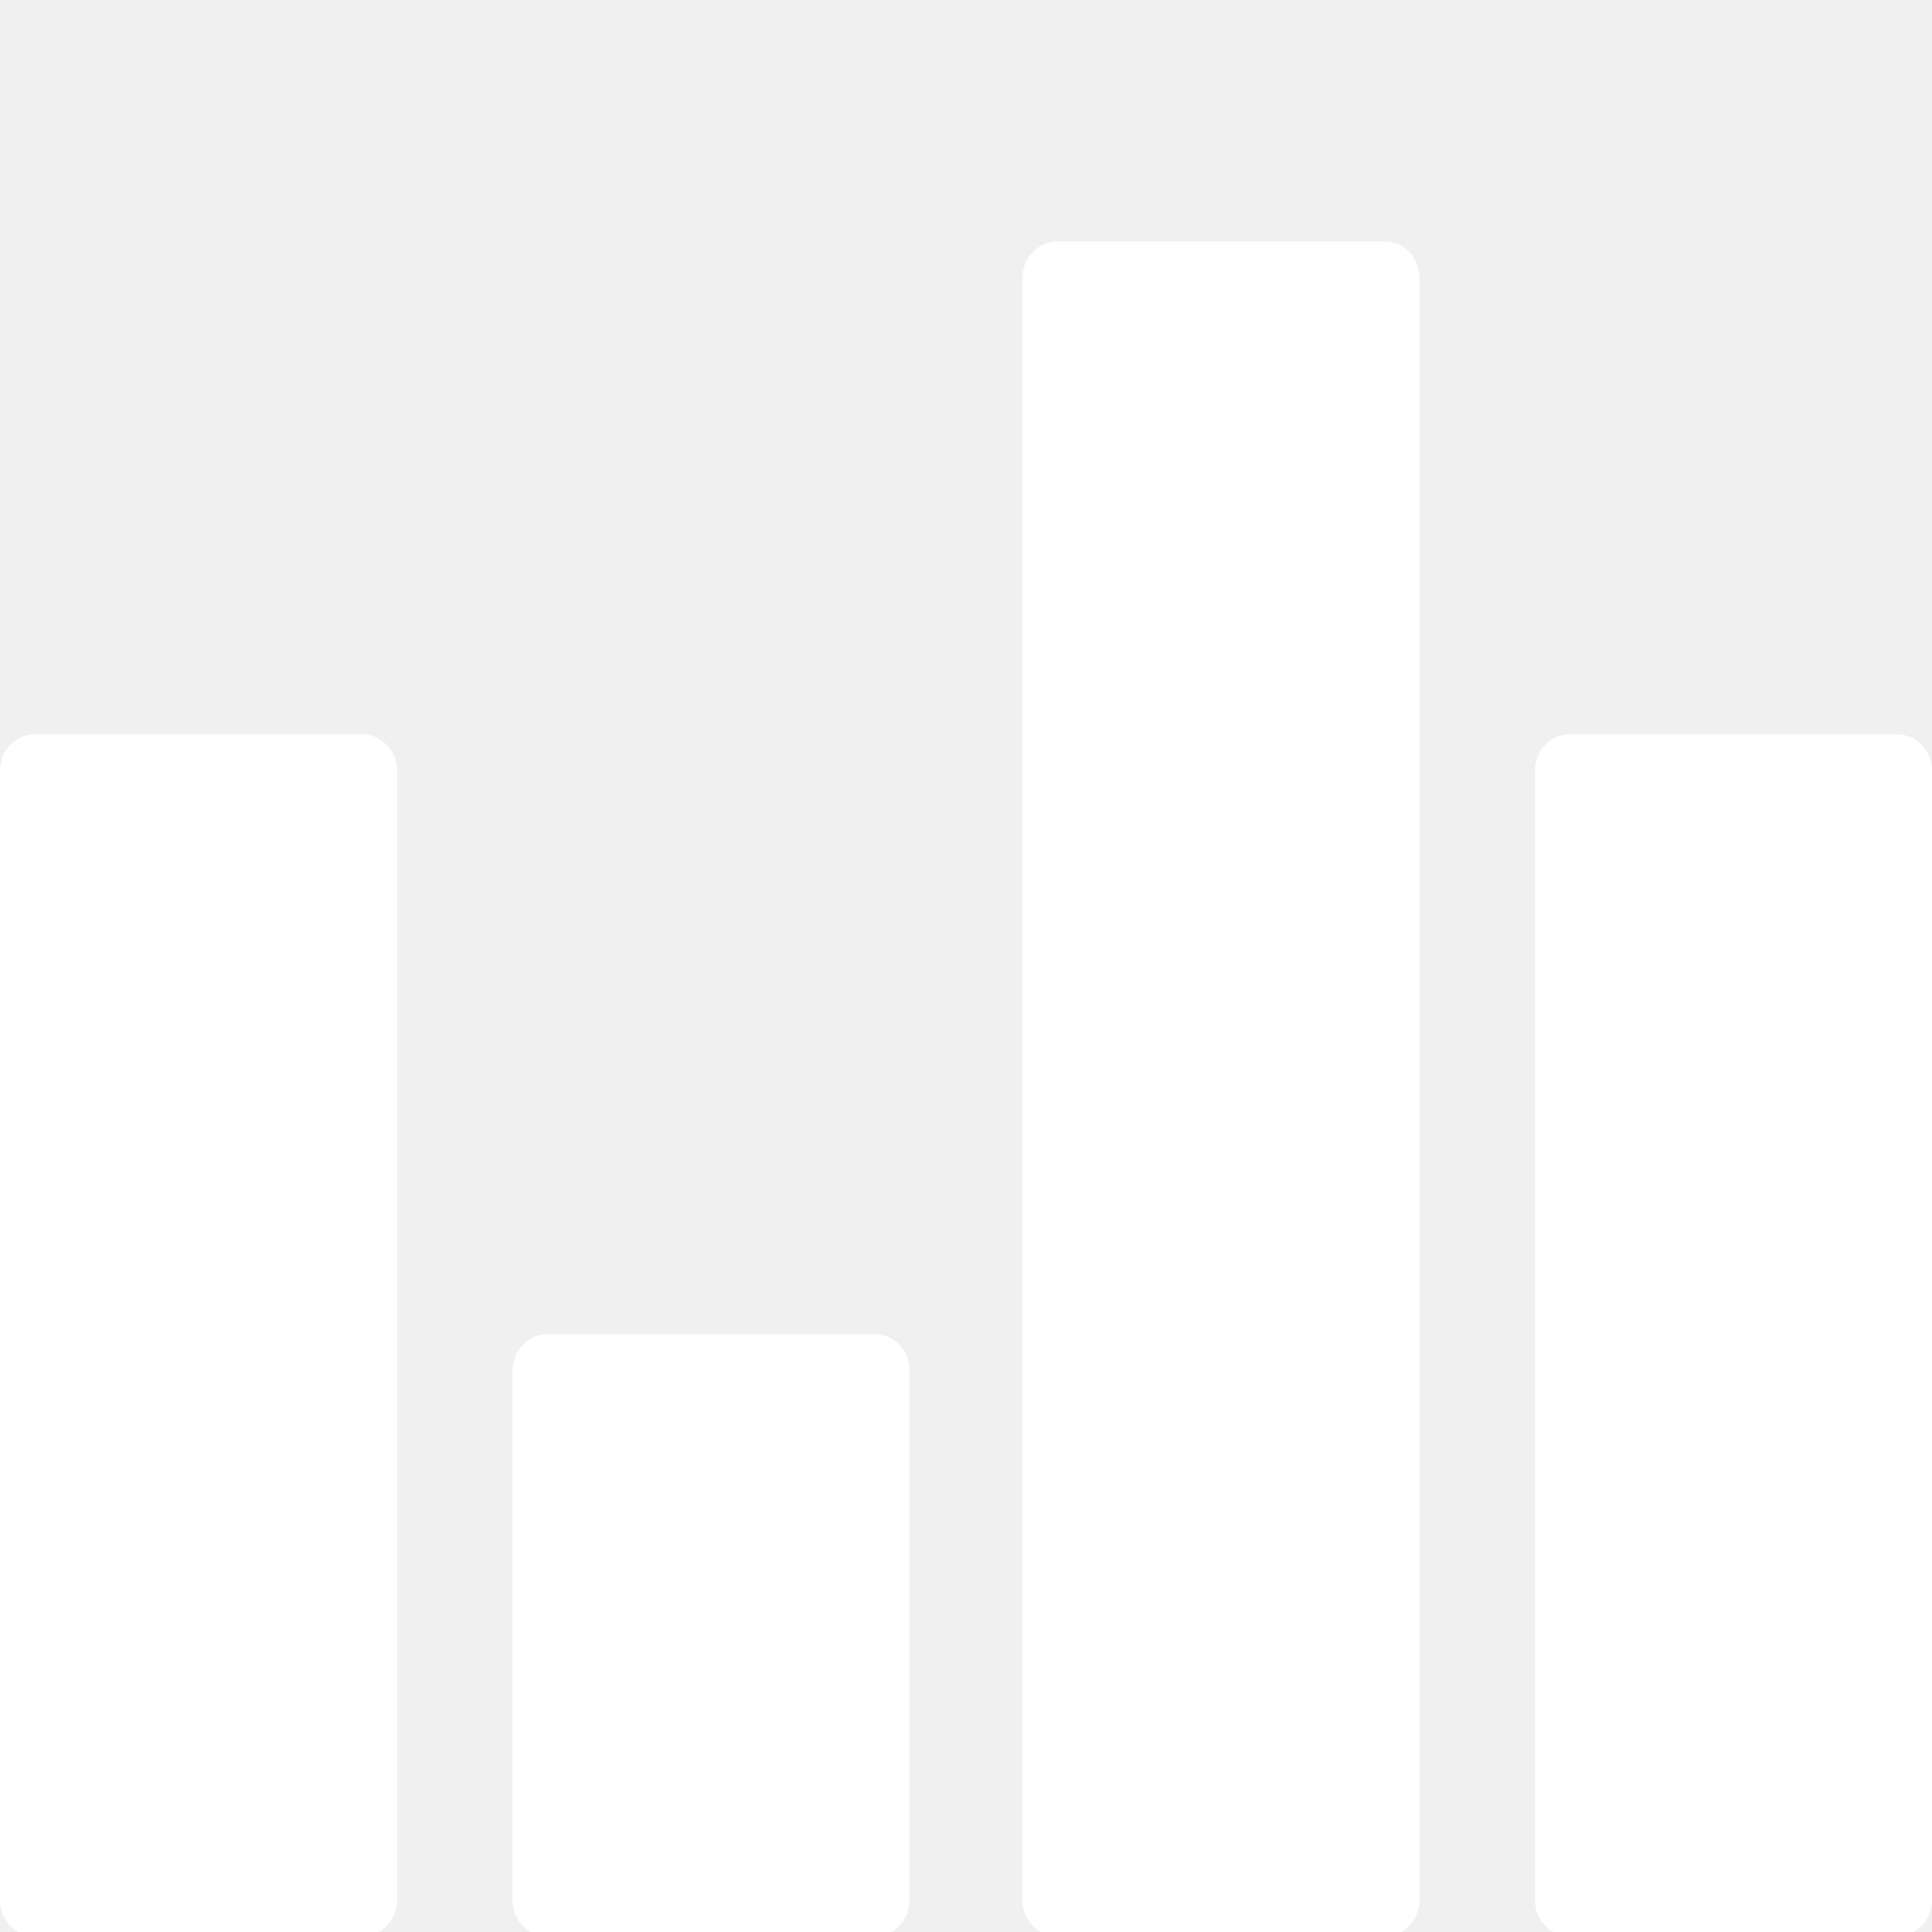
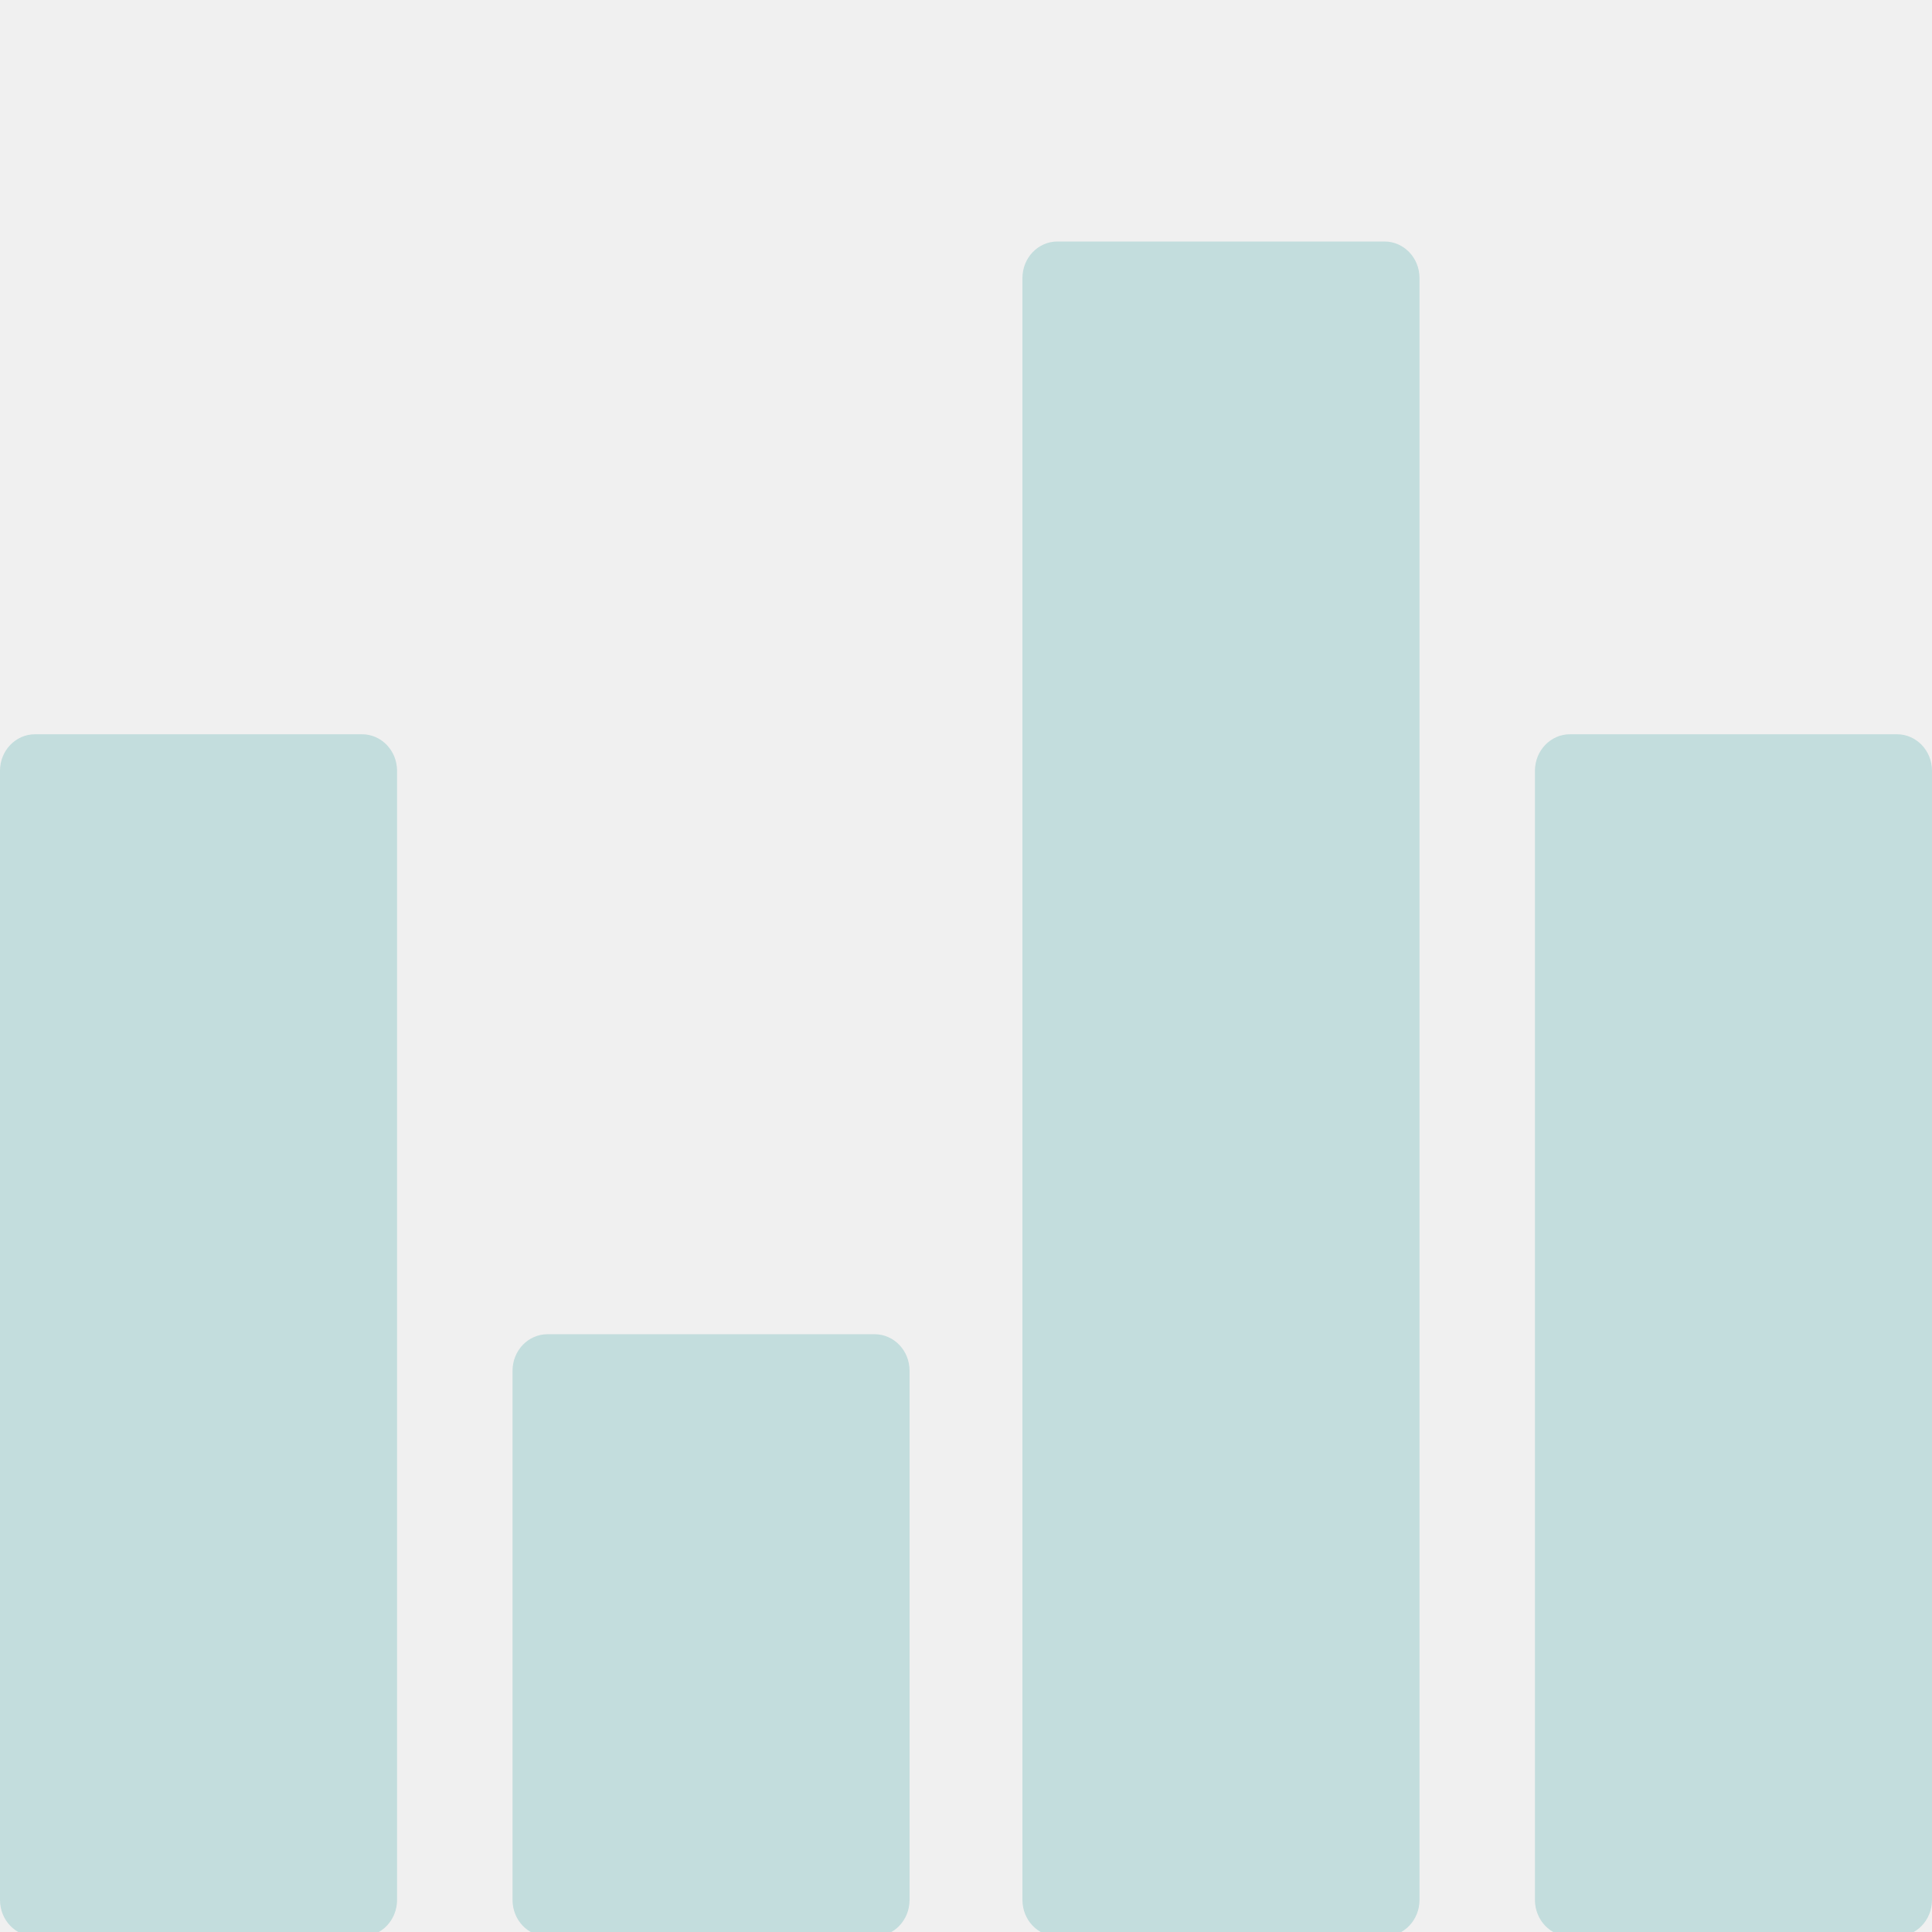
<svg xmlns="http://www.w3.org/2000/svg" width="56" height="56" viewBox="0 0 56 56" fill="none">
  <g opacity="1.0" clip-path="url(#clip0_2110_2893)">
-     <path d="M25.35 38.673H15.871C15.31 38.673 14.856 39.146 14.856 39.731V55.072C14.856 55.657 15.31 56.13 15.871 56.13H25.35C25.911 56.13 26.364 55.657 26.364 55.072V39.73C26.364 39.145 25.91 38.673 25.35 38.673ZM40.13 7H30.651C30.09 7 29.636 7.473 29.636 8.058V55.071C29.636 55.656 30.09 56.129 30.651 56.129H40.13C40.691 56.129 41.145 55.656 41.145 55.071V8.058C41.145 7.473 40.691 7 40.13 7ZM54.986 21.283H45.506C44.946 21.283 44.491 21.756 44.491 22.341V55.071C44.491 55.656 44.946 56.129 45.506 56.129H54.985C55.546 56.129 56 55.656 56 55.071V22.341C56 21.757 55.546 21.283 54.986 21.283ZM10.494 21.283H1.015C0.454 21.283 0 21.756 0 22.341V55.071C0 55.656 0.454 56.129 1.015 56.129H10.494C11.055 56.129 11.509 55.656 11.509 55.071V22.341C11.509 21.757 11.055 21.283 10.494 21.283Z" fill="white" fill-opacity="1.0" />
+     <path d="M25.35 38.673H15.871C15.31 38.673 14.856 39.146 14.856 39.731V55.072C14.856 55.657 15.31 56.13 15.871 56.13H25.35C25.911 56.13 26.364 55.657 26.364 55.072V39.73C26.364 39.145 25.91 38.673 25.35 38.673ZM40.13 7H30.651C30.09 7 29.636 7.473 29.636 8.058V55.071C29.636 55.656 30.09 56.129 30.651 56.129H40.13C40.691 56.129 41.145 55.656 41.145 55.071V8.058C41.145 7.473 40.691 7 40.13 7ZM54.986 21.283H45.506C44.946 21.283 44.491 21.756 44.491 22.341V55.071C44.491 55.656 44.946 56.129 45.506 56.129H54.985C55.546 56.129 56 55.656 56 55.071V22.341C56 21.757 55.546 21.283 54.986 21.283ZM10.494 21.283H1.015C0.454 21.283 0 21.756 0 22.341V55.071C0 55.656 0.454 56.129 1.015 56.129H10.494C11.055 56.129 11.509 55.656 11.509 55.071V22.341C11.509 21.757 11.055 21.283 10.494 21.283Z" fill="#C3DDDD" fill-opacity="1.0" />
  </g>
  <defs>
    <clipPath id="clip0_2110_2893">
      <rect width="56" height="56" fill="white" />
    </clipPath>
  </defs>
</svg>
